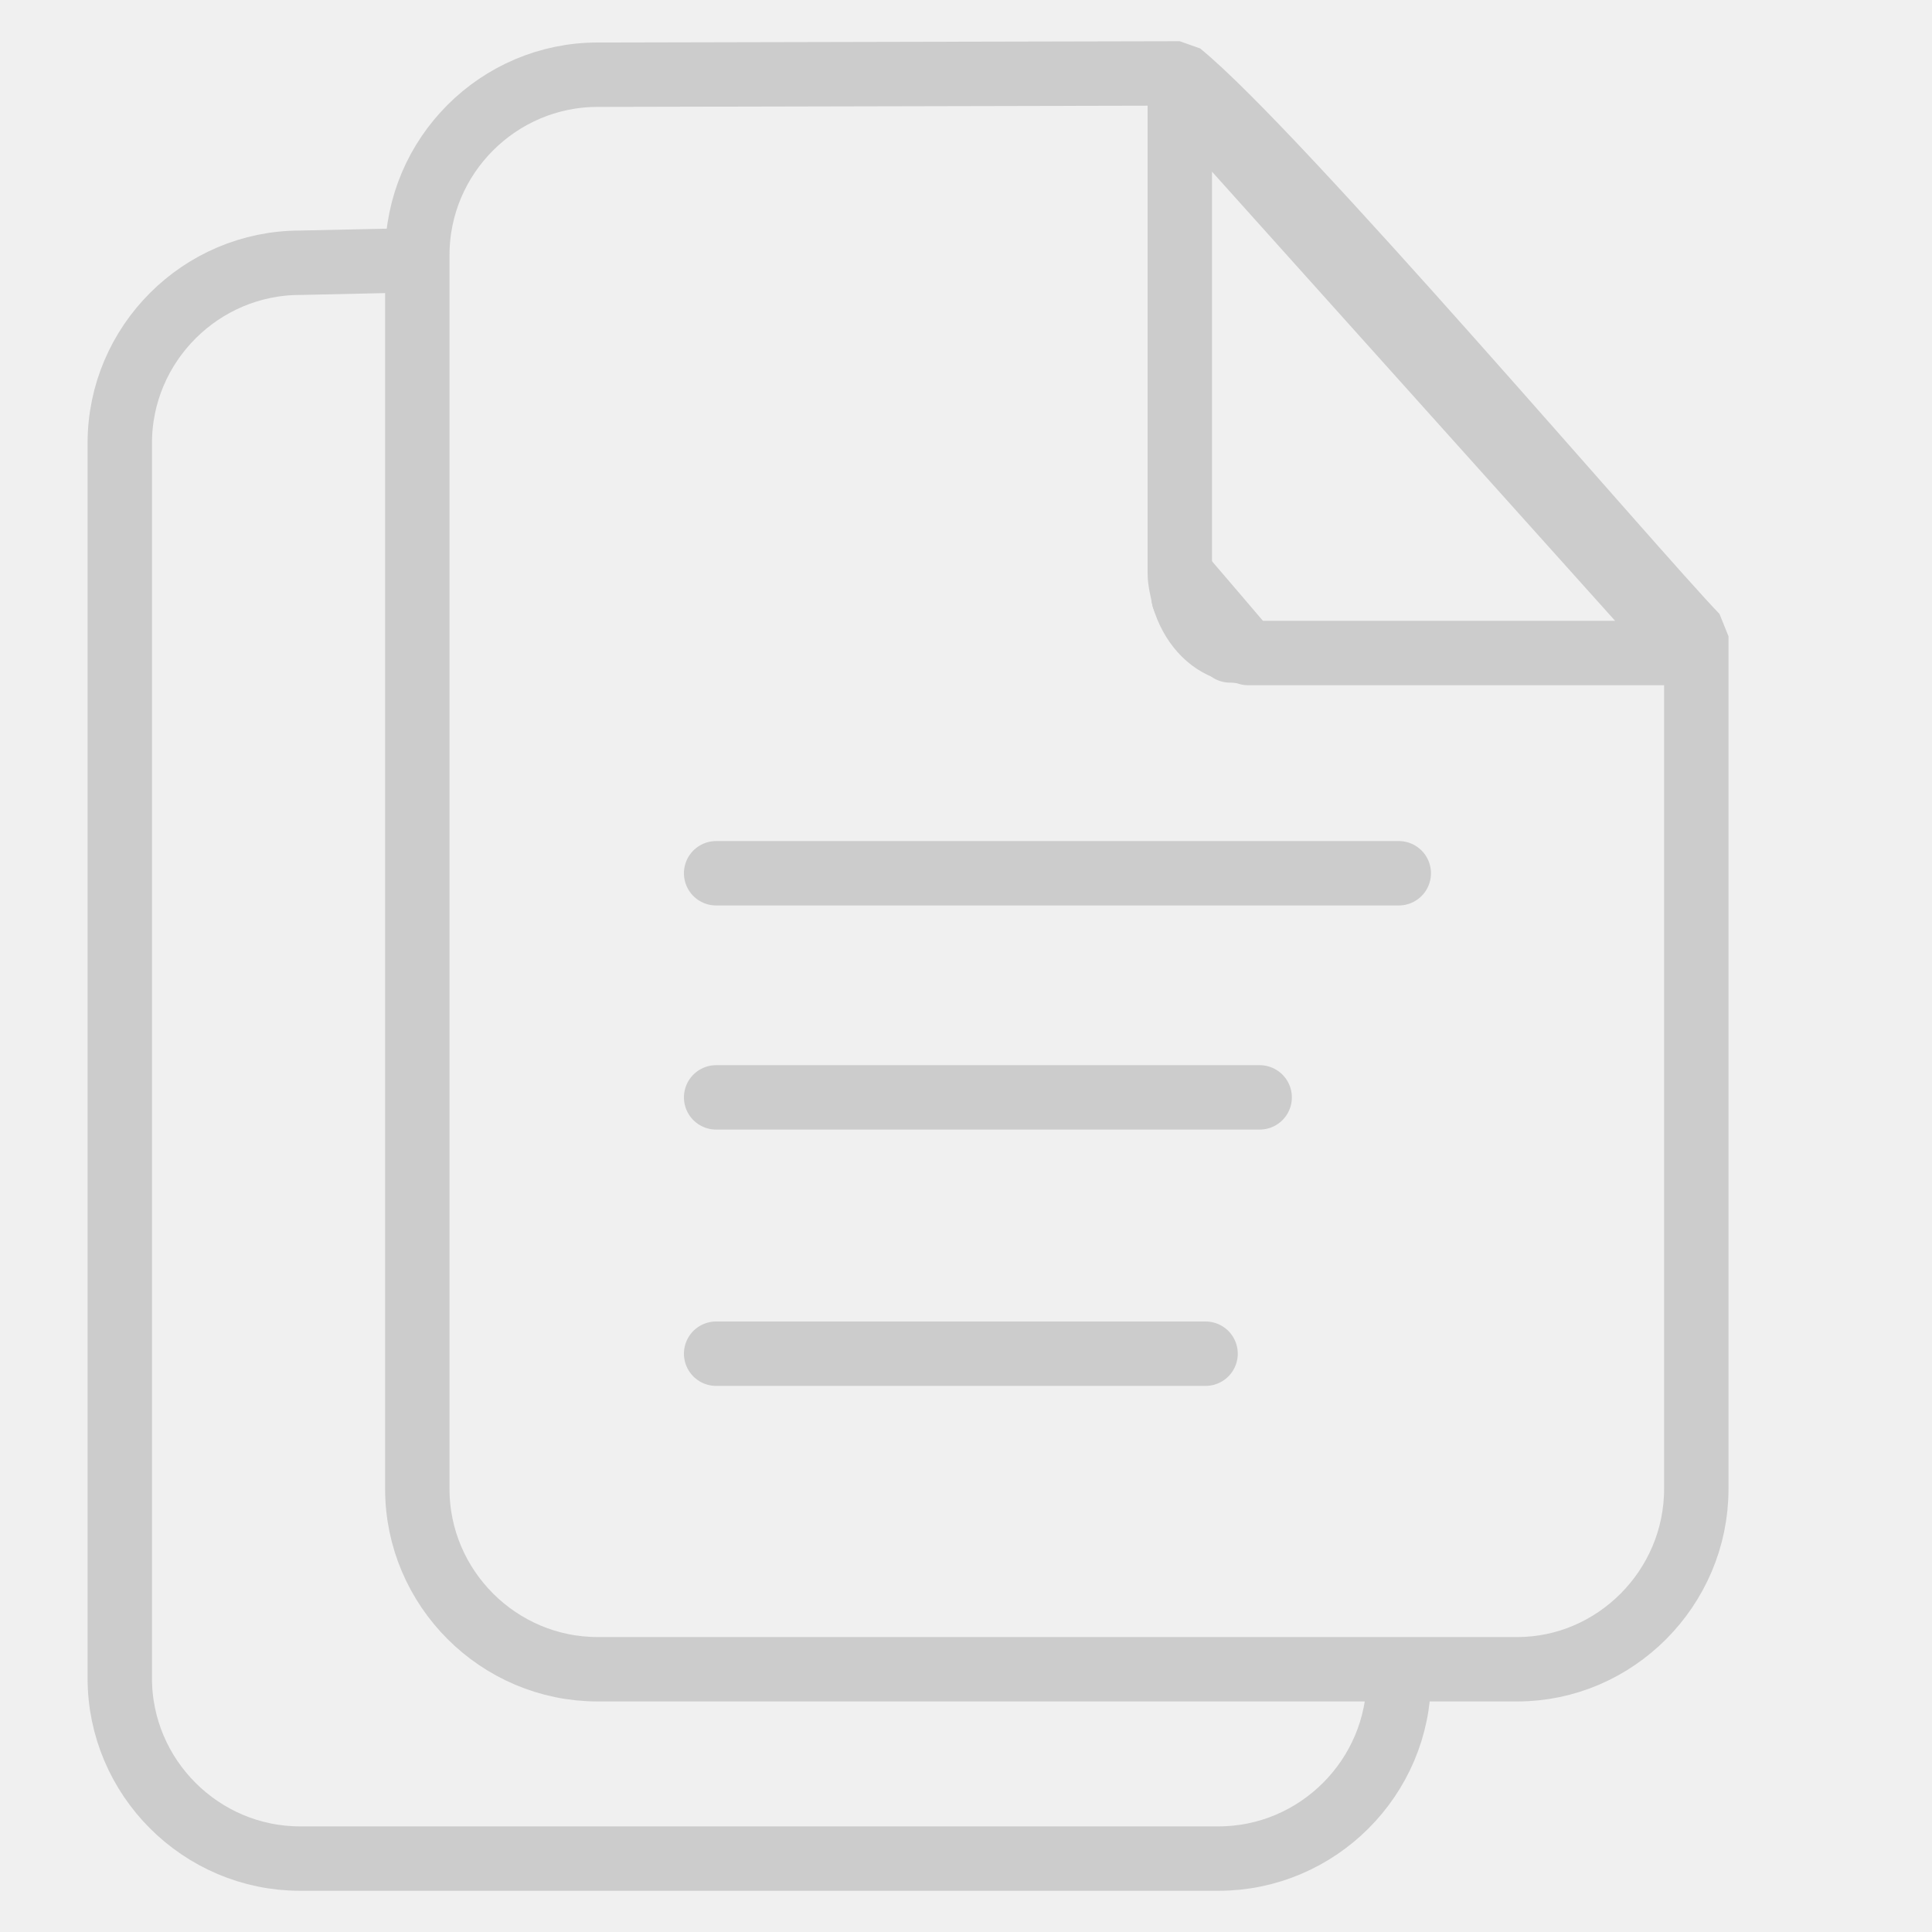
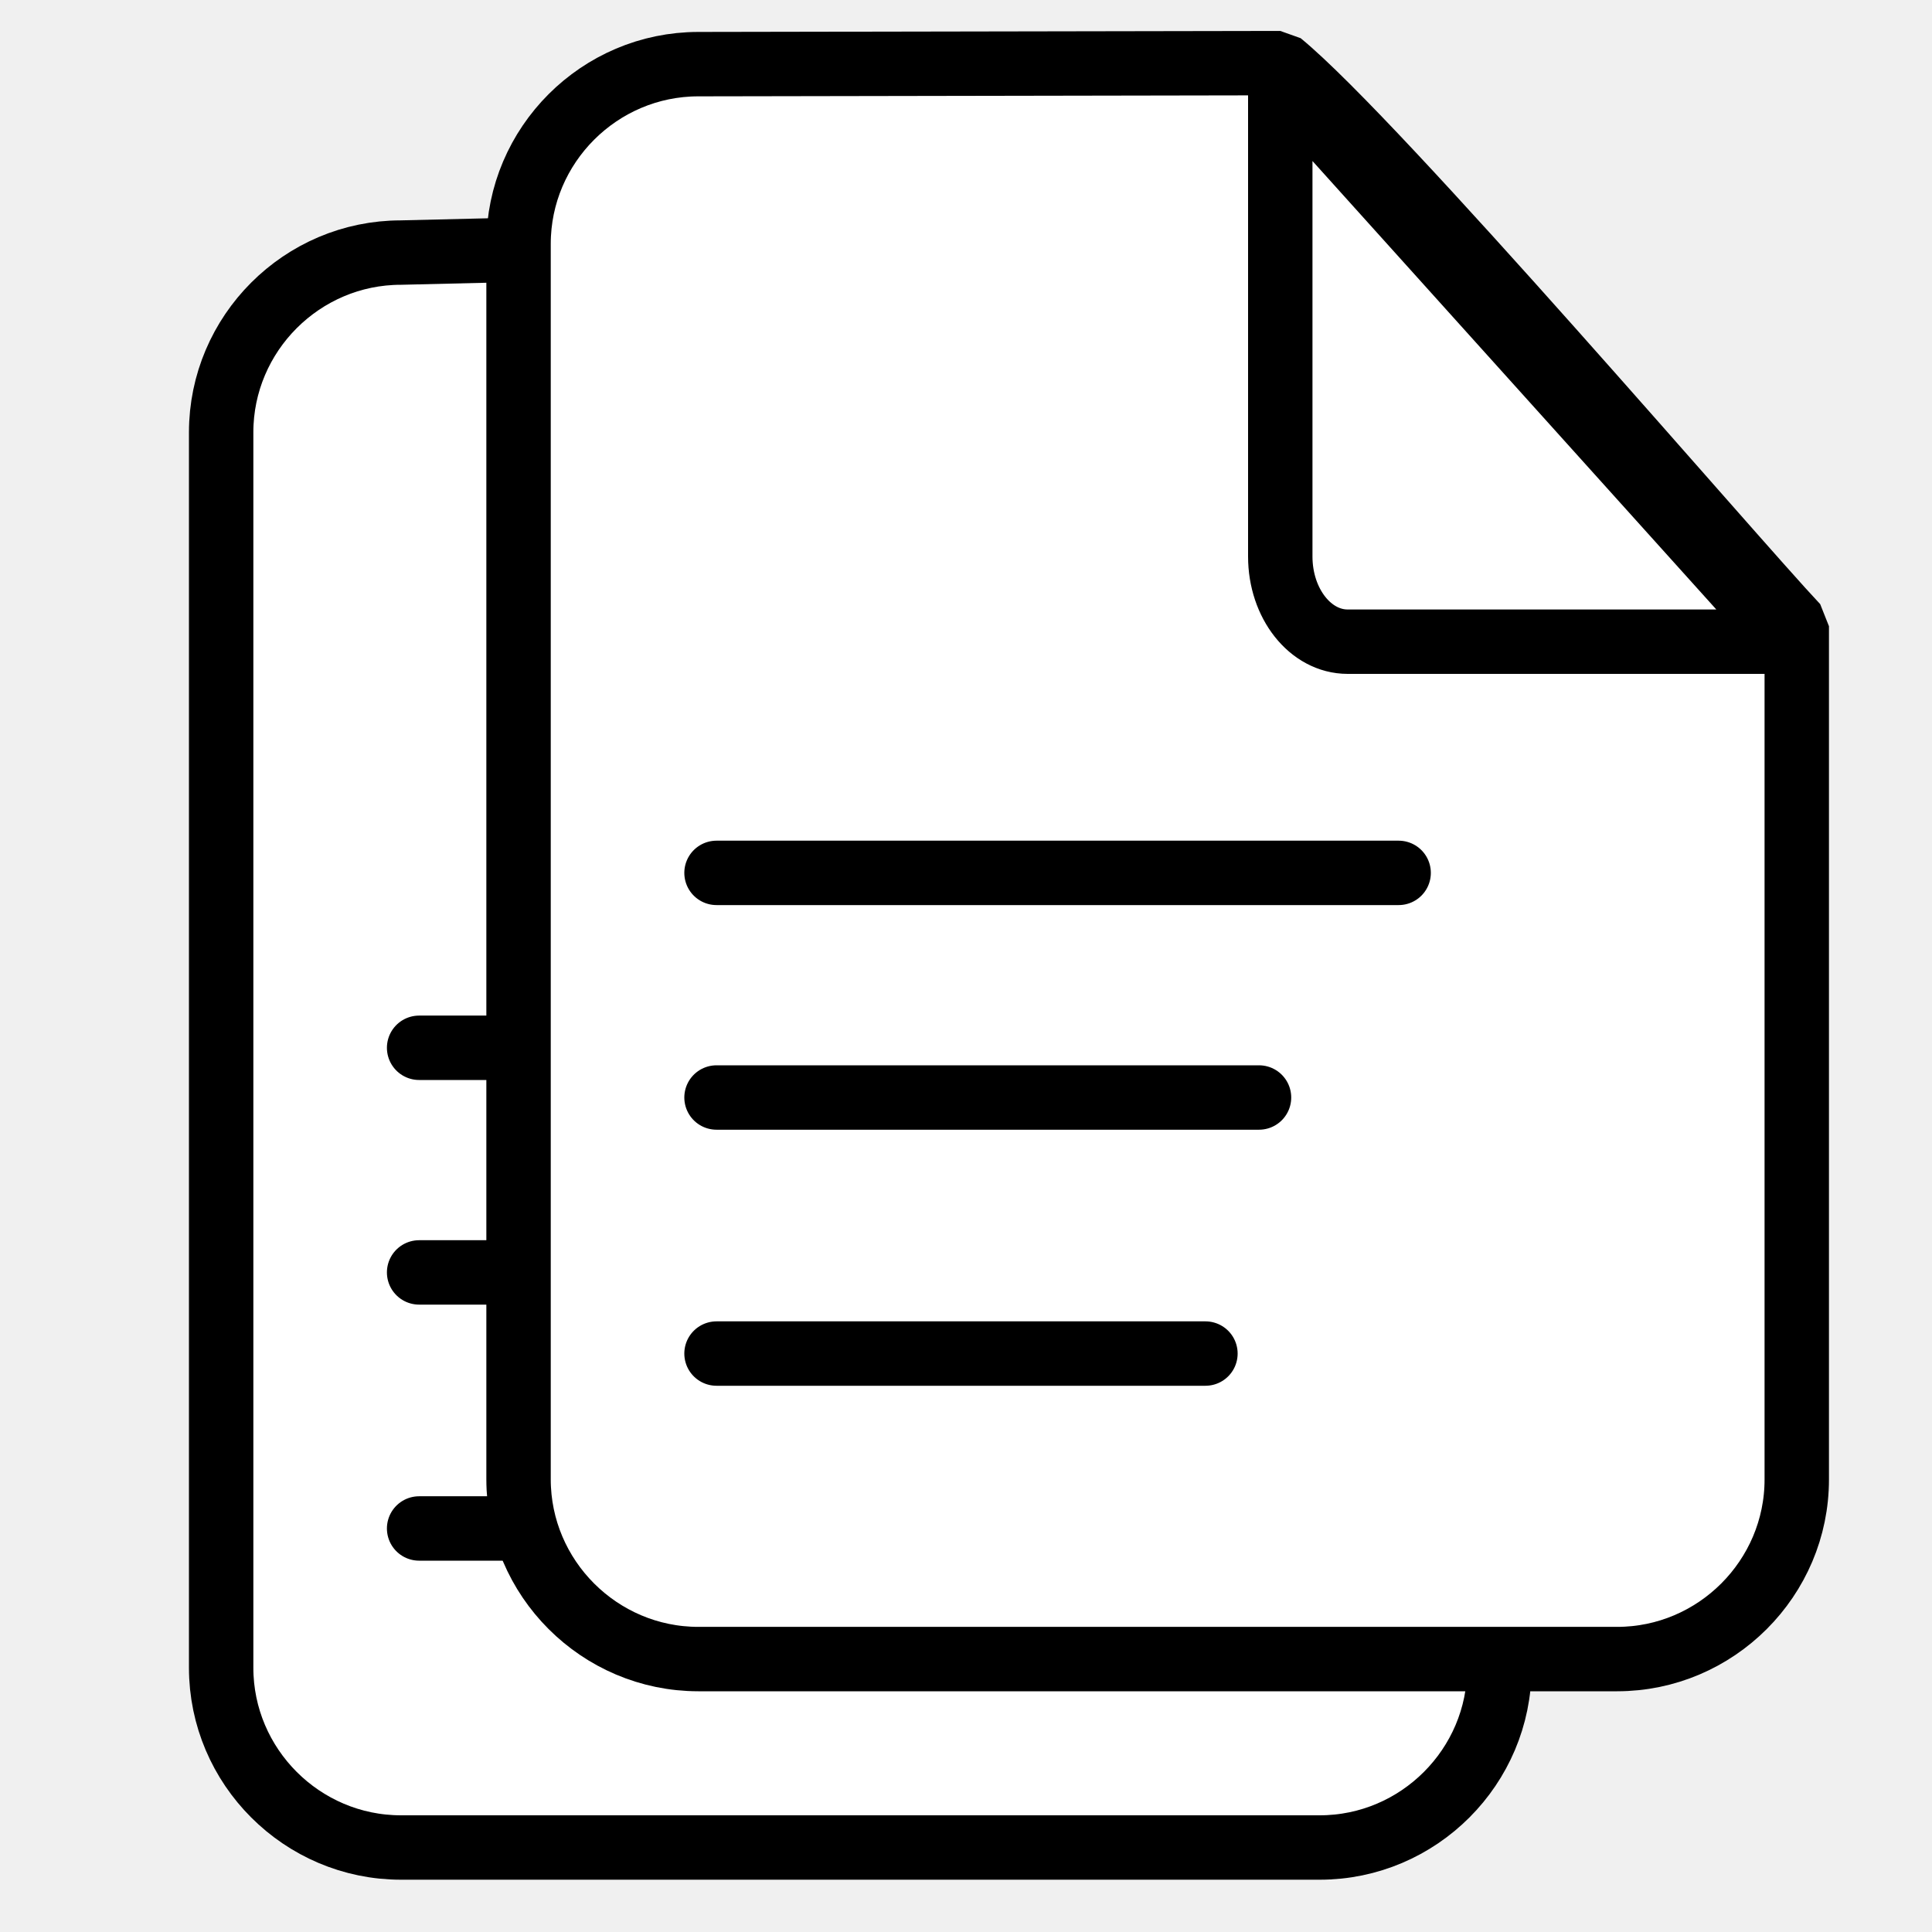
<svg xmlns="http://www.w3.org/2000/svg" version="1.1" id="Layer_1" x="0px" y="0px" viewBox="0 0 150 150" style="enable-background:new 0 0 150 150;" xml:space="preserve">
  <style type="text/css">
- 	.st0{fill:none;stroke:#CCCCCC;stroke-width:5;stroke-linecap:round;stroke-linejoin:round;stroke-miterlimit:10;}
- 	.st1{fill:none;stroke:#CCCCCC;stroke-width:5;stroke-miterlimit:10;}
- 	.st2{fill:none;stroke:#CCCCCC;stroke-width:5;stroke-linejoin:bevel;stroke-miterlimit:10;}
+ 	.st0{fill:#FFFFFF;stroke:#000000;stroke-width:5;stroke-miterlimit:10;}
+ 	.st1{fill:#FFFFFF;stroke:#000000;stroke-width:5;stroke-linecap:round;stroke-linejoin:round;stroke-miterlimit:10;}
+ 	.st2{fill:none;stroke:#000000;stroke-width:5;stroke-linecap:round;stroke-linejoin:round;stroke-miterlimit:10;}
+ 	.st3{fill:#FFFFFF;stroke:#000000;stroke-width:5;stroke-linejoin:bevel;stroke-miterlimit:10;}
</style>
  <g>
    <g>
-       <path class="st0" d="M85.5,81.3" />
-       <path class="st0" d="M32.5,81.3" />
-       <path class="st0" d="M74.7,98.8" />
-       <path class="st0" d="M32.5,98.8" />
-       <path class="st0" d="M70.5,118.7" />
-       <path class="st0" d="M32.5,118.7" />
+       <path class="st0" d="M102.46,143.44H31.13c-7.68,0-13.96-6.28-13.96-13.96V33.57c0-7.68,6.28-13.96,13.96-13.96l45.18-1.08    c7.48,6.12,35.04,39.35,40.1,44.72v66.23C116.42,137.16,110.14,143.44,102.46,143.44z" />
+       <path class="st1" d="M76.31,19.57v37.22c0,3.65,2.34,6.61,5.23,6.61h34.24L76.31,19.57z" />
+       <line class="st2" x1="32.54" y1="81.35" x2="85.5" y2="81.35" />
+       <line class="st2" x1="32.54" y1="98.79" x2="74.66" y2="98.79" />
+       <line class="st2" x1="32.54" y1="118.67" x2="70.5" y2="118.67" />
    </g>
    <g>
-       <line class="st0" x1="55.6" y1="67.8" x2="108.6" y2="67.8" />
-       <line class="st0" x1="55.6" y1="85.2" x2="97.8" y2="85.2" />
-       <line class="st0" x1="55.6" y1="105.1" x2="93.6" y2="105.1" />
-     </g>
-   </g>
-   <g id="XMLID_1_">
-     <g>
- 	</g>
-     <g>
-       <line class="st0" x1="95.5" y1="50.5" x2="91.9" y2="46.4" />
-       <path class="st1" d="M91.6,44.5c1.8,2.1,3.6,4.2,5.3,6.2" />
-       <path class="st1" d="M108.6,129.6v0.7c0,7.7-6.3,14-14,14H23.3c-7.7,0-14-6.3-14-14V34.4c0-7.7,6.3-14,14-14l9.1-0.2" />
-       <path class="st2" d="M32.4,20.2v-0.4c0-7.7,6.3-14,14-14l45.2-0.1c7.5,6.1,35,38.4,40.1,43.7v66.2c0,7.7-6.3,14-13.9,14h-9.1H46.4    c-7.7,0-14-6.3-14-14V20.2z" />
-       <path class="st0" d="M96.9,50.7H131L91.6,6.8V44c0,0.1,0,0.3,0,0.5c0,0.7,0.2,1.3,0.3,1.9c0.6,2,1.9,3.5,3.6,4    c0.4,0.1,0.8,0.2,1.3,0.2H96.9z" />
+       <path class="st3" d="M125.55,128.81H54.22c-7.68,0-13.96-6.28-13.96-13.96V18.94c0-7.68,6.28-13.96,13.96-13.96L99.4,4.9    c7.48,6.12,35.04,38.35,40.1,43.72v66.23C139.51,122.53,133.22,128.81,125.55,128.81z" />
+       <path class="st1" d="M99.4,5.99v37.22c0,3.65,2.34,6.61,5.23,6.61h34.24L99.4,5.99z" />
+       <line class="st2" x1="55.63" y1="67.77" x2="108.59" y2="67.77" />
+       <line class="st2" x1="55.63" y1="85.21" x2="97.75" y2="85.21" />
+       <line class="st2" x1="55.63" y1="105.09" x2="93.59" y2="105.09" />
    </g>
  </g>
</svg>
